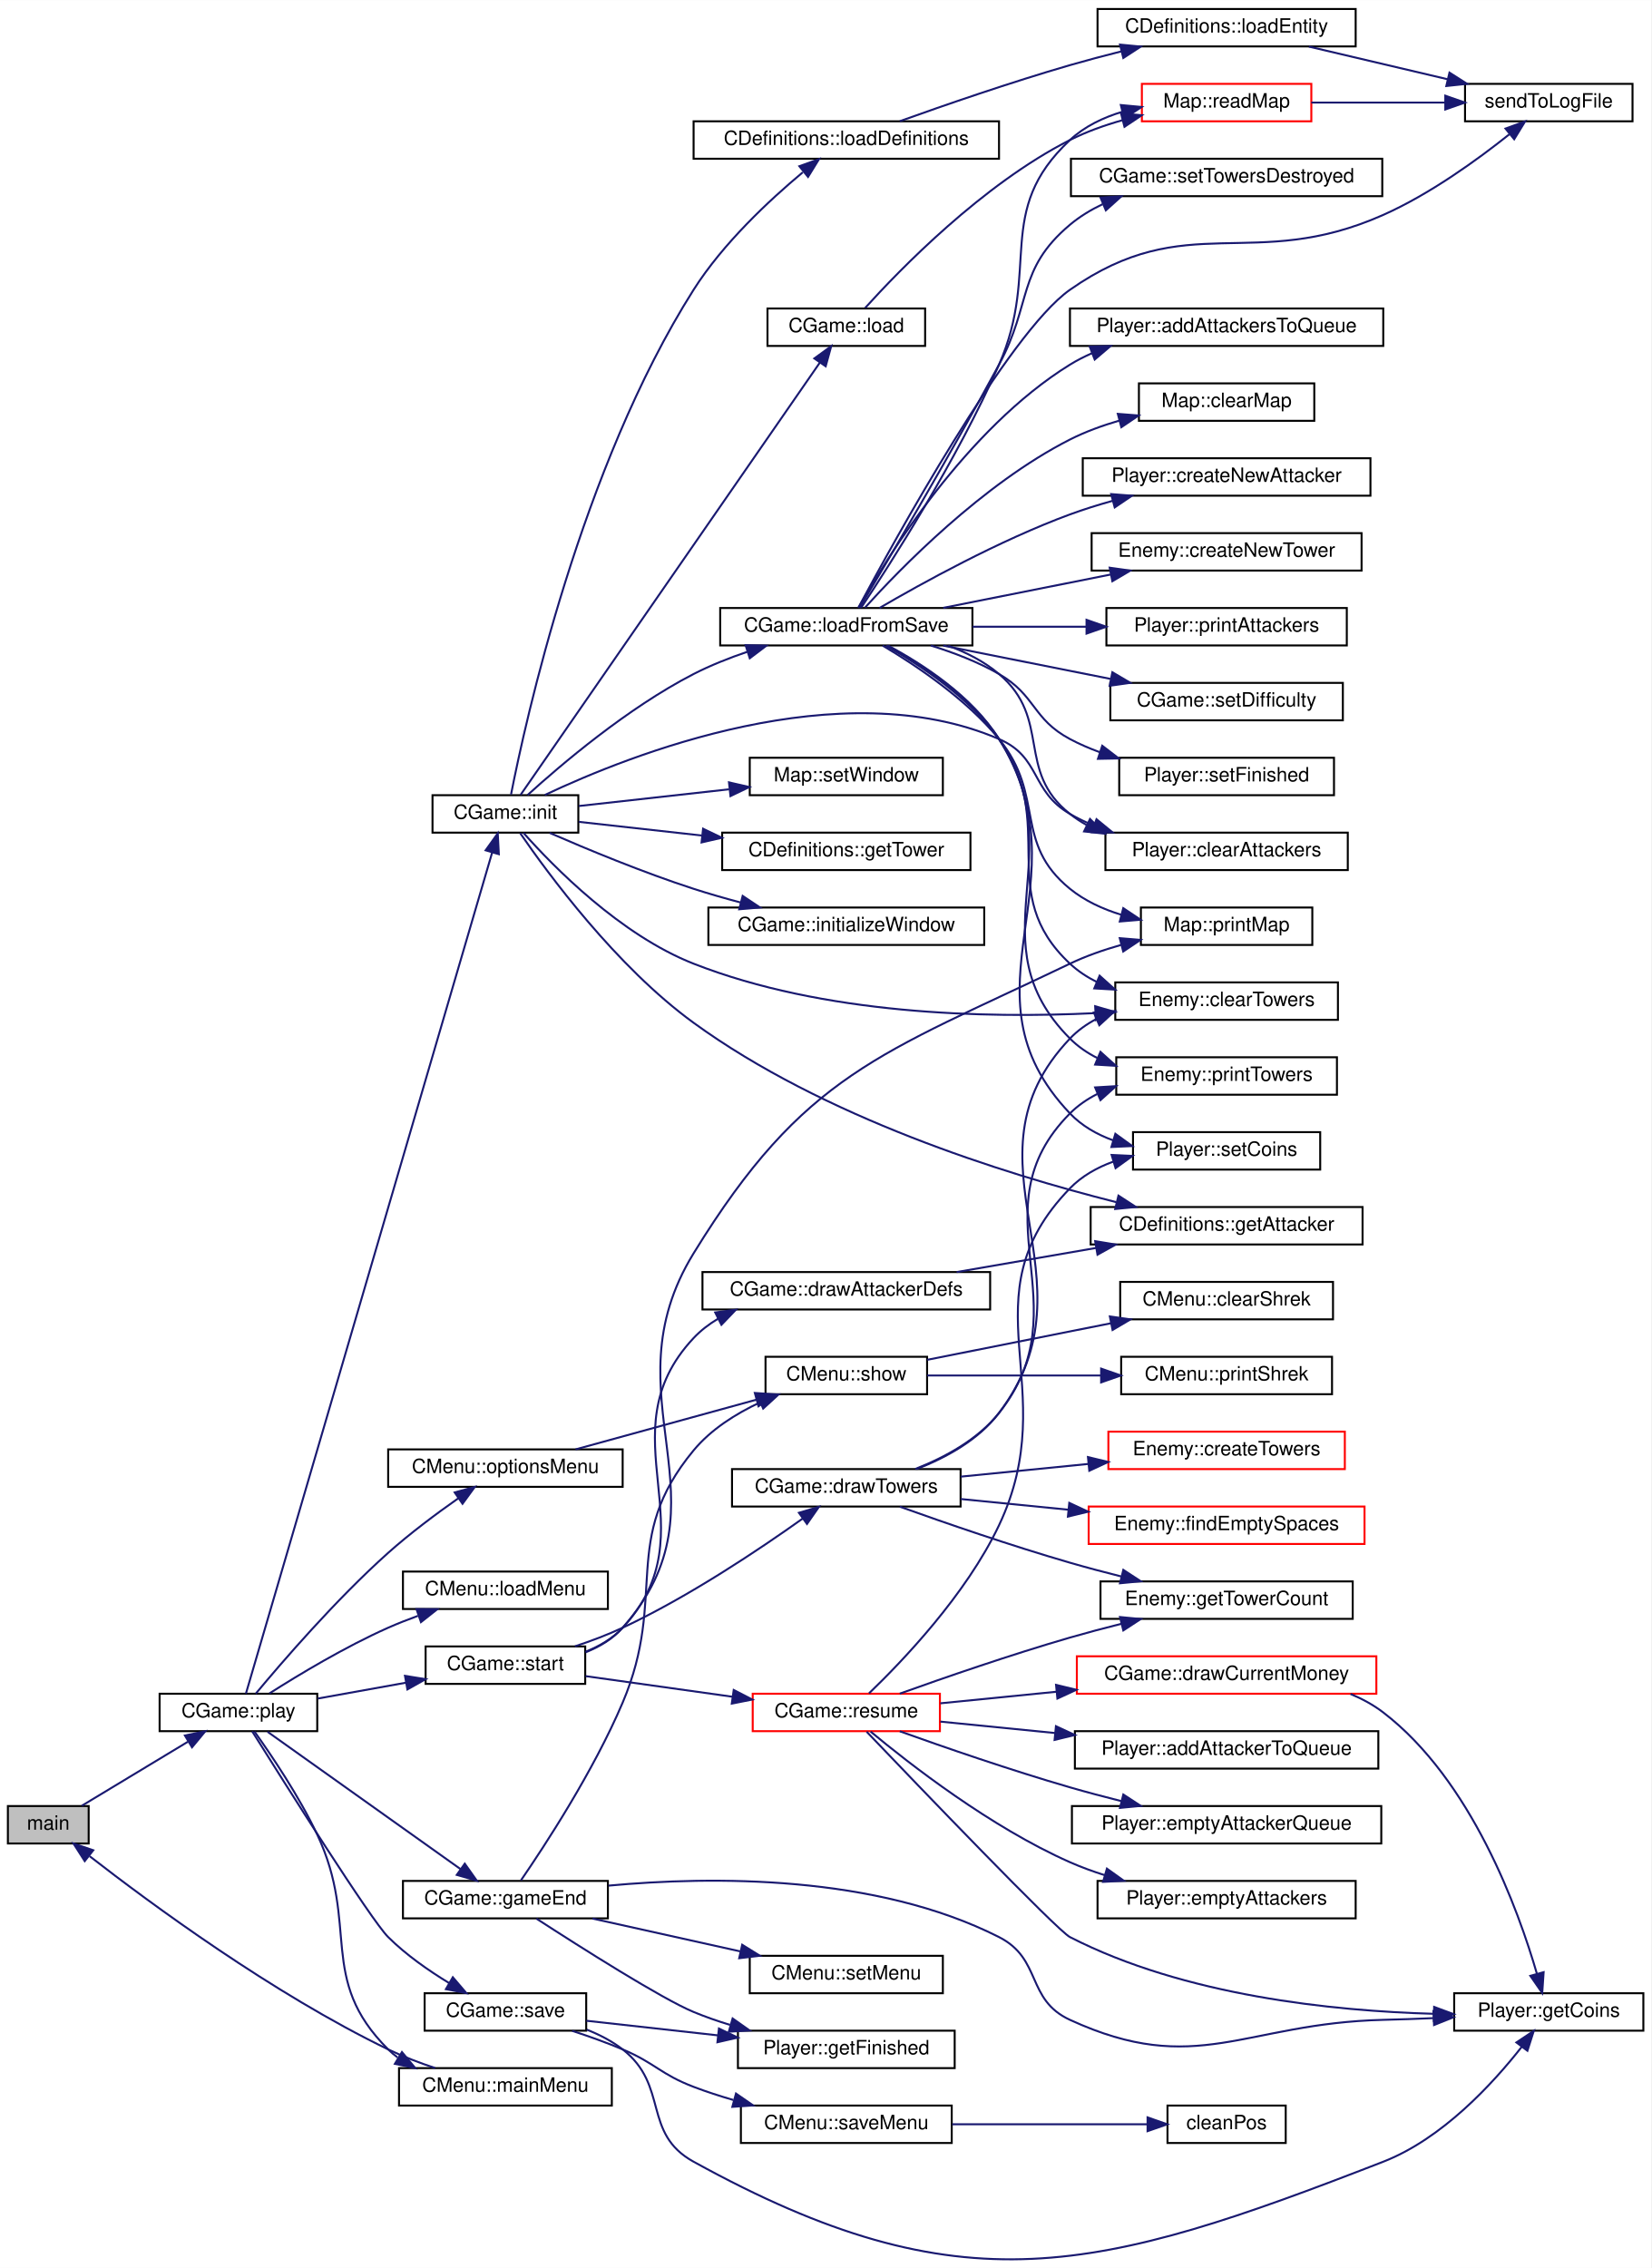
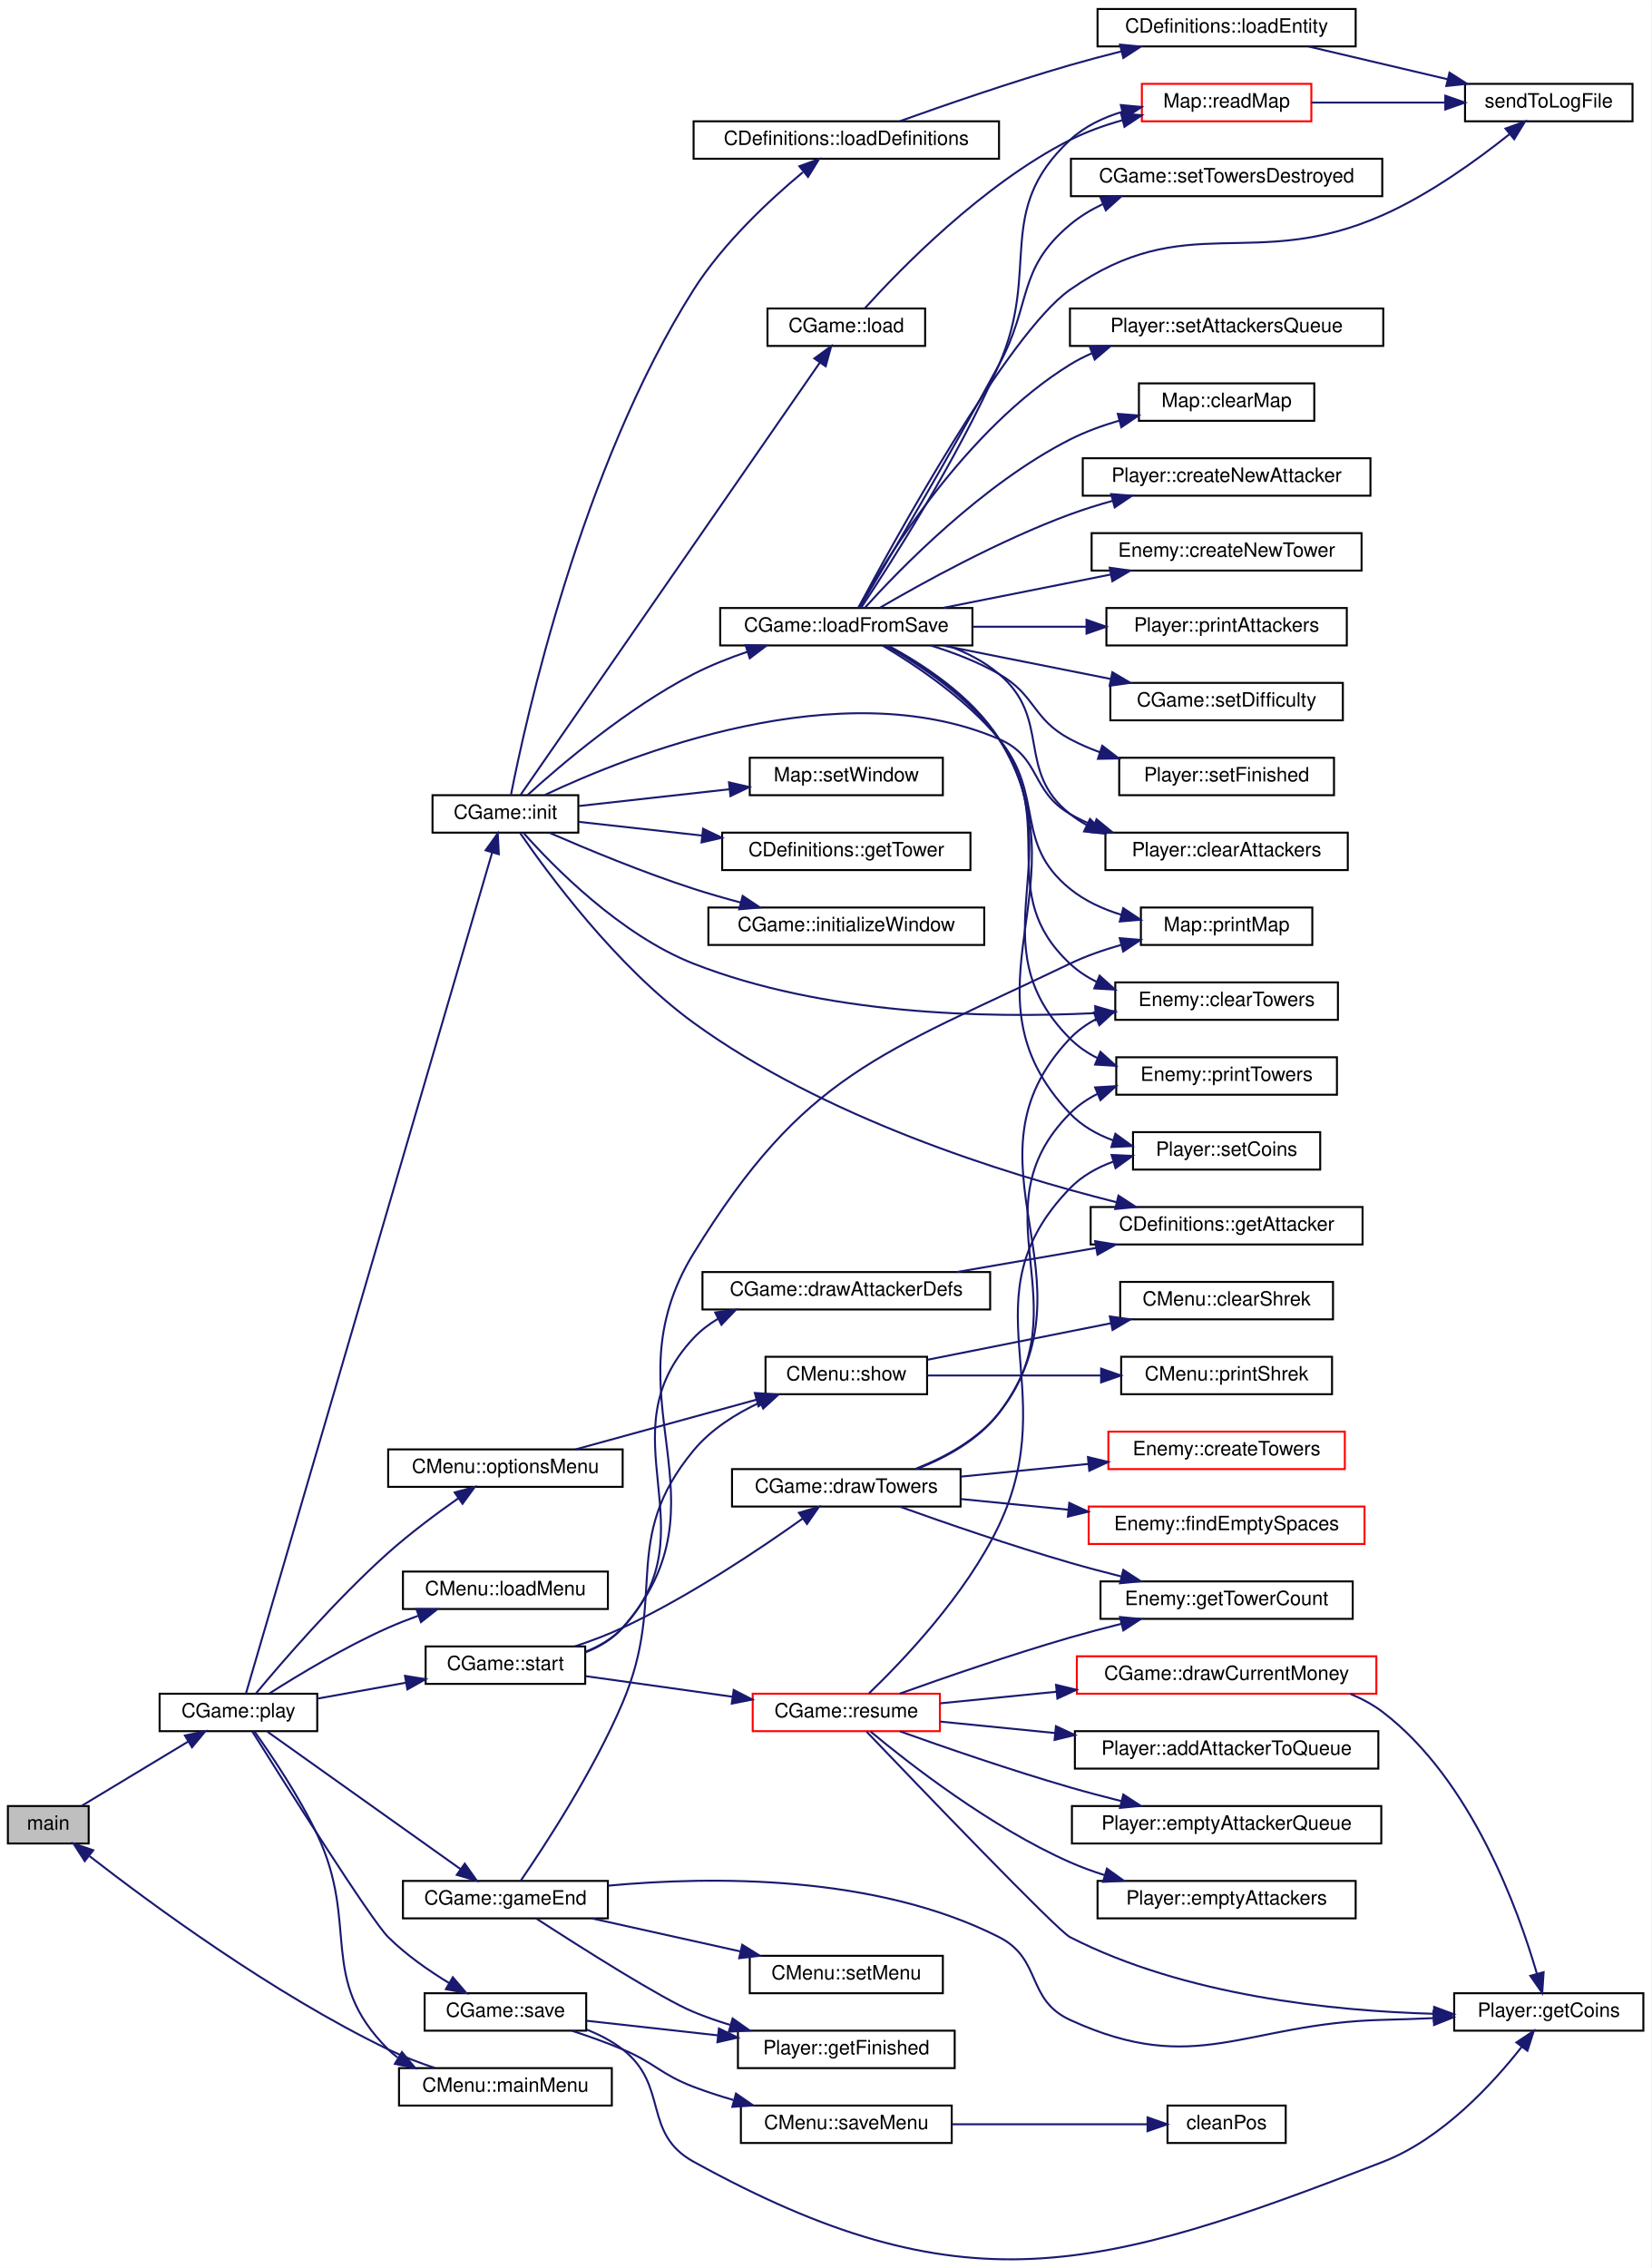
<svg xmlns="http://www.w3.org/2000/svg" xmlns:xlink="http://www.w3.org/1999/xlink" width="838pt" height="1151pt" viewBox="0.00 0.00 838.00 1150.88">
  <g id="graph0" class="graph" transform="scale(1 1) rotate(0) translate(4 1146.88)">
    <polygon fill="white" stroke="transparent" points="-4,4 -4,-1146.88 834,-1146.88 834,4 -4,4" />
    <g id="node1" class="node">
      <g id="a_node1">
        <a xlink:title=" ">
          <polygon fill="#bfbfbf" stroke="black" points="0,-211.38 0,-230.38 41,-230.38 41,-211.38 0,-211.38" />
          <text text-anchor="middle" x="20.5" y="-218.38" font-family="Helvetica,sans-Serif" font-size="10.00">main</text>
        </a>
      </g>
    </g>
    <g id="node2" class="node">
      <g id="a_node2">
        <a xlink:href="classCGame.html#aa7c80b7185158a0bde186d83f0e8cbb4" target="_top" xlink:title=" ">
          <polygon fill="white" stroke="black" points="77,-268.38 77,-287.38 157,-287.38 157,-268.38 77,-268.38" />
          <text text-anchor="middle" x="117" y="-275.38" font-family="Helvetica,sans-Serif" font-size="10.00">CGame::play</text>
        </a>
      </g>
    </g>
    <g id="edge1" class="edge">
      <path fill="none" stroke="midnightblue" d="M37.53,-230.54C52.28,-239.44 74.38,-252.77 91.37,-263.02" />
      <polygon fill="midnightblue" stroke="midnightblue" points="89.84,-266.18 100.21,-268.35 93.45,-260.19 89.84,-266.18" />
    </g>
    <g id="node3" class="node">
      <g id="a_node3">
        <a xlink:href="classCGame.html#a0dfb929b70b99ac2281273eefb2eb652" target="_top" xlink:title=" ">
          <polygon fill="white" stroke="black" points="200.5,-173.38 200.5,-192.38 304.5,-192.38 304.5,-173.38 200.5,-173.38" />
          <text text-anchor="middle" x="252.5" y="-180.38" font-family="Helvetica,sans-Serif" font-size="10.00">CGame::gameEnd</text>
        </a>
      </g>
    </g>
    <g id="edge2" class="edge">
      <path fill="none" stroke="midnightblue" d="M131.78,-268.07C154.99,-251.55 202.02,-218.08 229.73,-198.37" />
      <polygon fill="midnightblue" stroke="midnightblue" points="231.87,-201.14 237.99,-192.49 227.81,-195.44 231.87,-201.14" />
    </g>
    <g id="node10" class="node">
      <g id="a_node10">
        <a xlink:href="classCGame.html#a4225411d7a9a23bf0dcbaf63d6a41936" target="_top" xlink:title=" ">
          <polygon fill="white" stroke="black" points="215.5,-724.38 215.5,-743.38 289.5,-743.38 289.5,-724.38 215.5,-724.38" />
          <text text-anchor="middle" x="252.5" y="-731.38" font-family="Helvetica,sans-Serif" font-size="10.00">CGame::init</text>
        </a>
      </g>
    </g>
    <g id="edge9" class="edge">
      <path fill="none" stroke="midnightblue" d="M120.79,-287.4C137.35,-343.96 222.8,-635.86 245.8,-714.4" />
      <polygon fill="midnightblue" stroke="midnightblue" points="242.45,-715.4 248.61,-724.02 249.16,-713.44 242.45,-715.4" />
    </g>
    <g id="node34" class="node">
      <g id="a_node34">
        <a xlink:href="structCMenu.html#aad659993e77a8a6c41000f67081a3cbd" target="_top" xlink:title=" ">
          <polygon fill="white" stroke="black" points="200.5,-330.38 200.5,-349.38 304.5,-349.38 304.5,-330.38 200.5,-330.38" />
          <text text-anchor="middle" x="252.5" y="-337.38" font-family="Helvetica,sans-Serif" font-size="10.00">CMenu::loadMenu</text>
        </a>
      </g>
    </g>
    <g id="edge38" class="edge">
      <path fill="none" stroke="midnightblue" d="M132.75,-287.55C147.54,-296.96 171.18,-311.2 193,-320.88 197.82,-323.01 202.95,-325.03 208.1,-326.9" />
      <polygon fill="midnightblue" stroke="midnightblue" points="207.35,-330.34 217.95,-330.29 209.64,-323.72 207.35,-330.34" />
    </g>
    <g id="node35" class="node">
      <g id="a_node35">
        <a xlink:href="structCMenu.html#a07236cc397b0e4e55ec4f916c3893fbd" target="_top" xlink:title=" ">
          <polygon fill="white" stroke="black" points="198.5,-78.38 198.5,-97.38 306.5,-97.38 306.5,-78.38 198.5,-78.38" />
          <text text-anchor="middle" x="252.5" y="-85.38" font-family="Helvetica,sans-Serif" font-size="10.00">CMenu::mainMenu</text>
        </a>
      </g>
    </g>
    <g id="edge39" class="edge">
      <path fill="none" stroke="midnightblue" d="M125.13,-268.21C133.61,-256.36 147.79,-235.43 157,-215.88 178.74,-169.72 156.84,-142.86 193,-106.88 194.48,-105.41 196.07,-104.05 197.75,-102.8" />
      <polygon fill="midnightblue" stroke="midnightblue" points="199.99,-105.53 206.76,-97.38 196.39,-99.54 199.99,-105.53" />
    </g>
    <g id="node36" class="node">
      <g id="a_node36">
        <a xlink:href="structCMenu.html#a07ae72b8a8bb24e5444dea2ed971765e" target="_top" xlink:title=" ">
          <polygon fill="white" stroke="black" points="193,-392.38 193,-411.38 312,-411.38 312,-392.38 193,-392.38" />
          <text text-anchor="middle" x="252.5" y="-399.38" font-family="Helvetica,sans-Serif" font-size="10.00">CMenu::optionsMenu</text>
        </a>
      </g>
    </g>
    <g id="edge41" class="edge">
      <path fill="none" stroke="midnightblue" d="M125.79,-287.41C138.87,-303.13 166.41,-335.13 193,-358.88 204.13,-368.81 217.47,-378.75 228.6,-386.57" />
      <polygon fill="midnightblue" stroke="midnightblue" points="226.75,-389.54 236.97,-392.34 230.73,-383.78 226.75,-389.54" />
    </g>
    <g id="node37" class="node">
      <g id="a_node37">
        <a xlink:href="classCGame.html#ad0eafae848690ed00fd50af9d7464bb2" target="_top" xlink:title=" ">
          <polygon fill="white" stroke="black" points="211.5,-116.38 211.5,-135.38 293.5,-135.38 293.5,-116.38 211.5,-116.38" />
          <text text-anchor="middle" x="252.5" y="-123.38" font-family="Helvetica,sans-Serif" font-size="10.00">CGame::save</text>
        </a>
      </g>
    </g>
    <g id="edge43" class="edge">
      <path fill="none" stroke="midnightblue" d="M124,-268.27C140.21,-242.39 184.26,-172.56 193,-163.88 202.03,-154.89 213.52,-146.88 223.92,-140.55" />
      <polygon fill="midnightblue" stroke="midnightblue" points="225.81,-143.5 232.69,-135.44 222.29,-137.45 225.81,-143.5" />
    </g>
    <g id="node40" class="node">
      <g id="a_node40">
        <a xlink:href="classCGame.html#aa70fa8586abbd097b8eb7fb8d540841d" target="_top" xlink:title=" ">
          <polygon fill="white" stroke="black" points="212,-292.38 212,-311.38 293,-311.38 293,-292.38 212,-292.38" />
          <text text-anchor="middle" x="252.5" y="-299.38" font-family="Helvetica,sans-Serif" font-size="10.00">CGame::start</text>
        </a>
      </g>
    </g>
    <g id="edge48" class="edge">
      <path fill="none" stroke="midnightblue" d="M157.33,-284.95C171.33,-287.46 187.28,-290.33 202.01,-292.98" />
      <polygon fill="midnightblue" stroke="midnightblue" points="201.53,-296.45 211.99,-294.77 202.76,-289.56 201.53,-296.45" />
    </g>
    <g id="node4" class="node">
      <g id="a_node4">
        <a xlink:href="classPlayer.html#a35e23c050e86892c31ff783457f8ec24" target="_top" xlink:title=" ">
          <polygon fill="white" stroke="black" points="734,-116.38 734,-135.38 830,-135.38 830,-116.38 734,-116.38" />
          <text text-anchor="middle" x="782" y="-123.38" font-family="Helvetica,sans-Serif" font-size="10.00">Player::getCoins</text>
        </a>
      </g>
    </g>
    <g id="edge3" class="edge">
      <path fill="none" stroke="midnightblue" d="M304.81,-189.99C357.5,-194.85 440.42,-195.59 503,-163.88 524.93,-152.76 516.66,-132.15 539,-121.88 603.2,-92.35 627.35,-120.17 698,-121.88 706.2,-122.07 714.86,-122.38 723.36,-122.74" />
      <polygon fill="midnightblue" stroke="midnightblue" points="723.46,-126.25 733.61,-123.2 723.78,-119.25 723.46,-126.25" />
    </g>
    <g id="node5" class="node">
      <g id="a_node5">
        <a xlink:href="classPlayer.html#a58da876811cd1848aab2809f5758d315" target="_top" xlink:title=" ">
          <polygon fill="white" stroke="black" points="370.5,-97.38 370.5,-116.38 480.5,-116.38 480.5,-97.38 370.5,-97.38" />
          <text text-anchor="middle" x="425.5" y="-104.38" font-family="Helvetica,sans-Serif" font-size="10.00">Player::getFinished</text>
        </a>
      </g>
    </g>
    <g id="edge4" class="edge">
      <path fill="none" stroke="midnightblue" d="M268.22,-173.25C290.47,-158.83 331.81,-132.59 348,-125.88 353.89,-123.43 360.17,-121.25 366.5,-119.31" />
      <polygon fill="midnightblue" stroke="midnightblue" points="367.8,-122.58 376.45,-116.47 365.87,-115.85 367.8,-122.58" />
    </g>
    <g id="node6" class="node">
      <g id="a_node6">
        <a xlink:href="structCMenu.html#acd66b9b60fd4bd6eaa9c991f42c0899a" target="_top" xlink:title=" ">
          <polygon fill="white" stroke="black" points="376.5,-135.38 376.5,-154.38 474.5,-154.38 474.5,-135.38 376.5,-135.38" />
          <text text-anchor="middle" x="425.5" y="-142.38" font-family="Helvetica,sans-Serif" font-size="10.00">CMenu::setMenu</text>
        </a>
      </g>
    </g>
    <g id="edge5" class="edge">
      <path fill="none" stroke="midnightblue" d="M296.65,-173.29C319.42,-168.23 347.55,-161.98 371.62,-156.63" />
      <polygon fill="midnightblue" stroke="midnightblue" points="372.66,-159.98 381.66,-154.4 371.14,-153.15 372.66,-159.98" />
    </g>
    <g id="node7" class="node">
      <g id="a_node7">
        <a xlink:href="structCMenu.html#a5e22e761551f1aec9ab2c6849ae4b9e8" target="_top" xlink:title=" ">
          <polygon fill="white" stroke="black" points="384.5,-439.38 384.5,-458.38 466.5,-458.38 466.5,-439.38 384.5,-439.38" />
          <text text-anchor="middle" x="425.5" y="-446.38" font-family="Helvetica,sans-Serif" font-size="10.00">CMenu::show</text>
        </a>
      </g>
    </g>
    <g id="edge6" class="edge">
      <path fill="none" stroke="midnightblue" d="M260.37,-192.65C272.33,-210.06 297.14,-247.89 312,-282.88 335.11,-337.27 310.29,-365.37 348,-410.88 356.82,-421.52 369.36,-429.45 381.75,-435.24" />
      <polygon fill="midnightblue" stroke="midnightblue" points="380.55,-438.53 391.12,-439.25 383.31,-432.1 380.55,-438.53" />
    </g>
    <g id="node8" class="node">
      <g id="a_node8">
        <a xlink:href="structCMenu.html#a0d260d3408e1b93c95fd000e69186b09" target="_top" xlink:title=" ">
          <polygon fill="white" stroke="black" points="564.5,-477.38 564.5,-496.38 672.5,-496.38 672.5,-477.38 564.5,-477.38" />
          <text text-anchor="middle" x="618.5" y="-484.38" font-family="Helvetica,sans-Serif" font-size="10.00">CMenu::clearShrek</text>
        </a>
      </g>
    </g>
    <g id="edge7" class="edge">
      <path fill="none" stroke="midnightblue" d="M466.54,-456.84C493.57,-462.22 529.66,-469.4 559.78,-475.39" />
      <polygon fill="midnightblue" stroke="midnightblue" points="559.25,-478.86 569.74,-477.37 560.62,-471.99 559.25,-478.86" />
    </g>
    <g id="node9" class="node">
      <g id="a_node9">
        <a xlink:href="structCMenu.html#aa9e4a0b113b5283a66113fc5bc91253c" target="_top" xlink:title=" ">
          <polygon fill="white" stroke="black" points="565,-439.38 565,-458.38 672,-458.38 672,-439.38 565,-439.38" />
          <text text-anchor="middle" x="618.5" y="-446.38" font-family="Helvetica,sans-Serif" font-size="10.00">CMenu::printShrek</text>
        </a>
      </g>
    </g>
    <g id="edge8" class="edge">
      <path fill="none" stroke="midnightblue" d="M466.54,-448.88C492.08,-448.88 525.72,-448.88 554.76,-448.88" />
      <polygon fill="midnightblue" stroke="midnightblue" points="554.82,-452.38 564.82,-448.88 554.82,-445.38 554.82,-452.38" />
    </g>
    <g id="node11" class="node">
      <g id="a_node11">
        <a xlink:href="classPlayer.html#ad67b0b4cb15f53e28866e4c7128ce661" target="_top" xlink:title=" ">
          <polygon fill="white" stroke="black" points="557,-705.38 557,-724.38 680,-724.38 680,-705.38 557,-705.38" />
          <text text-anchor="middle" x="618.5" y="-712.38" font-family="Helvetica,sans-Serif" font-size="10.00">Player::clearAttackers</text>
        </a>
      </g>
    </g>
    <g id="edge10" class="edge">
      <path fill="none" stroke="midnightblue" d="M272.54,-743.51C315.5,-763.83 422.5,-806.5 503,-771.88 524.37,-762.68 518.87,-745.53 539,-733.88 542.86,-731.64 546.97,-729.67 551.21,-727.93" />
      <polygon fill="midnightblue" stroke="midnightblue" points="552.47,-731.19 560.66,-724.47 550.06,-724.62 552.47,-731.19" />
    </g>
    <g id="node12" class="node">
      <g id="a_node12">
        <a xlink:href="classEnemy.html#ab8dab466556eb7f9a39697c045864289" target="_top" xlink:title=" ">
          <polygon fill="white" stroke="black" points="562,-629.38 562,-648.38 675,-648.38 675,-629.38 562,-629.38" />
          <text text-anchor="middle" x="618.5" y="-636.38" font-family="Helvetica,sans-Serif" font-size="10.00">Enemy::clearTowers</text>
        </a>
      </g>
    </g>
    <g id="edge11" class="edge">
      <path fill="none" stroke="midnightblue" d="M261.68,-724.24C276.74,-707.27 310.76,-672.48 348,-657.88 413.87,-632.03 495.7,-630.05 551.8,-632.78" />
      <polygon fill="midnightblue" stroke="midnightblue" points="551.79,-636.29 561.96,-633.34 552.17,-629.3 551.79,-636.29" />
    </g>
    <g id="node13" class="node">
      <g id="a_node13">
        <a xlink:href="classCDefinitions.html#ab8536fabb45ea006662e63bbc414dbef" target="_top" xlink:title=" ">
          <polygon fill="white" stroke="black" points="549.5,-515.38 549.5,-534.38 687.5,-534.38 687.5,-515.38 549.5,-515.38" />
          <text text-anchor="middle" x="618.5" y="-522.38" font-family="Helvetica,sans-Serif" font-size="10.00">CDefinitions::getAttacker</text>
        </a>
      </g>
    </g>
    <g id="edge12" class="edge">
      <path fill="none" stroke="midnightblue" d="M259.98,-724.13C273.93,-703.81 308.71,-656.43 348,-627.88 413.93,-579.95 504.94,-551.34 562.5,-536.85" />
      <polygon fill="midnightblue" stroke="midnightblue" points="563.62,-540.17 572.5,-534.39 561.95,-533.38 563.62,-540.17" />
    </g>
    <g id="node14" class="node">
      <g id="a_node14">
        <a xlink:href="classCDefinitions.html#a63bf212acb75d60793b5f88b62468dcd" target="_top" xlink:title=" ">
          <polygon fill="white" stroke="black" points="362.5,-705.38 362.5,-724.38 488.5,-724.38 488.5,-705.38 362.5,-705.38" />
          <text text-anchor="middle" x="425.5" y="-712.38" font-family="Helvetica,sans-Serif" font-size="10.00">CDefinitions::getTower</text>
        </a>
      </g>
    </g>
    <g id="edge13" class="edge">
      <path fill="none" stroke="midnightblue" d="M289.76,-729.85C307.96,-727.82 330.67,-725.3 352.23,-722.91" />
      <polygon fill="midnightblue" stroke="midnightblue" points="352.81,-726.36 362.36,-721.78 352.04,-719.41 352.81,-726.36" />
    </g>
    <g id="node15" class="node">
      <g id="a_node15">
        <a xlink:href="classCGame.html#ad3a6ae127f534b0f64f0b6404d454ef9" target="_top" xlink:title=" ">
          <polygon fill="white" stroke="black" points="355.5,-667.38 355.5,-686.38 495.5,-686.38 495.5,-667.38 355.5,-667.38" />
          <text text-anchor="middle" x="425.5" y="-674.38" font-family="Helvetica,sans-Serif" font-size="10.00">CGame::initializeWindow</text>
        </a>
      </g>
    </g>
    <g id="edge14" class="edge">
      <path fill="none" stroke="midnightblue" d="M274.95,-724.25C293.91,-715.99 322.43,-704.15 348,-695.88 355.68,-693.39 363.89,-691.04 371.97,-688.9" />
      <polygon fill="midnightblue" stroke="midnightblue" points="372.9,-692.27 381.72,-686.39 371.16,-685.49 372.9,-692.27" />
    </g>
    <g id="node16" class="node">
      <g id="a_node16">
        <a xlink:href="classCGame.html#a9945af5487d059db1d7119ae16cd2dd3" target="_top" xlink:title=" ">
          <polygon fill="white" stroke="black" points="385.5,-971.38 385.5,-990.38 465.5,-990.38 465.5,-971.38 385.5,-971.38" />
          <text text-anchor="middle" x="425.5" y="-978.38" font-family="Helvetica,sans-Serif" font-size="10.00">CGame::load</text>
        </a>
      </g>
    </g>
    <g id="edge15" class="edge">
      <path fill="none" stroke="midnightblue" d="M260.2,-743.56C285.9,-780.68 378.38,-914.25 412.09,-962.95" />
      <polygon fill="midnightblue" stroke="midnightblue" points="409.27,-965.03 417.84,-971.26 415.03,-961.05 409.27,-965.03" />
    </g>
    <g id="node19" class="node">
      <g id="a_node19">
        <a xlink:href="classCDefinitions.html#a9f1aafe71cad232d999da224681ad03f" target="_top" xlink:title=" ">
          <polygon fill="white" stroke="black" points="348,-1066.38 348,-1085.38 503,-1085.38 503,-1066.38 348,-1066.38" />
          <text text-anchor="middle" x="425.5" y="-1073.38" font-family="Helvetica,sans-Serif" font-size="10.00">CDefinitions::loadDefinitions</text>
        </a>
      </g>
    </g>
    <g id="edge18" class="edge">
      <path fill="none" stroke="midnightblue" d="M255.35,-743.75C262.49,-780.2 290.8,-909.64 348,-999.88 362.94,-1023.44 386.41,-1045.32 403.41,-1059.5" />
      <polygon fill="midnightblue" stroke="midnightblue" points="401.67,-1062.59 411.64,-1066.18 406.08,-1057.15 401.67,-1062.59" />
    </g>
    <g id="node21" class="node">
      <g id="a_node21">
        <a xlink:href="classCGame.html#afbbb4f8d05f753b7c2d6a0d91ca96a9b" target="_top" xlink:title=" ">
          <polygon fill="white" stroke="black" points="361.5,-819.38 361.5,-838.38 489.5,-838.38 489.5,-819.38 361.5,-819.38" />
          <text text-anchor="middle" x="425.5" y="-826.38" font-family="Helvetica,sans-Serif" font-size="10.00">CGame::loadFromSave</text>
        </a>
      </g>
    </g>
    <g id="edge21" class="edge">
      <path fill="none" stroke="midnightblue" d="M263.75,-743.47C280.29,-758.5 314.41,-787.63 348,-804.88 356.55,-809.26 366.05,-813.03 375.36,-816.19" />
      <polygon fill="midnightblue" stroke="midnightblue" points="374.37,-819.55 384.96,-819.27 376.51,-812.88 374.37,-819.55" />
    </g>
    <g id="node33" class="node">
      <g id="a_node33">
        <a xlink:href="classMap.html#ac36f80dbbf7dccfdfc7837d300427da7" target="_top" xlink:title=" ">
          <polygon fill="white" stroke="black" points="376.5,-743.38 376.5,-762.38 474.5,-762.38 474.5,-743.38 376.5,-743.38" />
          <text text-anchor="middle" x="425.5" y="-750.38" font-family="Helvetica,sans-Serif" font-size="10.00">Map::setWindow</text>
        </a>
      </g>
    </g>
    <g id="edge37" class="edge">
      <path fill="none" stroke="midnightblue" d="M289.76,-737.9C311.91,-740.37 340.74,-743.57 366.04,-746.38" />
      <polygon fill="midnightblue" stroke="midnightblue" points="365.95,-749.89 376.28,-747.52 366.72,-742.93 365.95,-749.89" />
    </g>
    <g id="node17" class="node">
      <g id="a_node17">
        <a xlink:href="classMap.html#acd24cfa7aca34a2839a94490ef563aa2" target="_top" xlink:title=" ">
          <polygon fill="white" stroke="red" points="575.5,-1085.38 575.5,-1104.38 661.5,-1104.38 661.5,-1085.38 575.5,-1085.38" />
          <text text-anchor="middle" x="618.5" y="-1092.38" font-family="Helvetica,sans-Serif" font-size="10.00">Map::readMap</text>
        </a>
      </g>
    </g>
    <g id="edge16" class="edge">
      <path fill="none" stroke="midnightblue" d="M435.05,-990.65C452.54,-1010.01 494.54,-1053.33 539,-1075.88 547.27,-1080.07 556.5,-1083.36 565.64,-1085.94" />
      <polygon fill="midnightblue" stroke="midnightblue" points="564.93,-1089.37 575.48,-1088.47 566.67,-1082.59 564.93,-1089.37" />
    </g>
    <g id="node18" class="node">
      <g id="a_node18">
        <a xlink:href="logFile_8cpp.html#a4646ee780db7319bd0615817febd557c" target="_top" xlink:title=" ">
          <polygon fill="white" stroke="black" points="739.5,-1085.38 739.5,-1104.38 824.5,-1104.38 824.5,-1085.38 739.5,-1085.38" />
          <text text-anchor="middle" x="782" y="-1092.38" font-family="Helvetica,sans-Serif" font-size="10.00">sendToLogFile</text>
        </a>
      </g>
    </g>
    <g id="edge17" class="edge">
      <path fill="none" stroke="midnightblue" d="M661.51,-1094.88C682.25,-1094.88 707.45,-1094.88 729.35,-1094.88" />
      <polygon fill="midnightblue" stroke="midnightblue" points="729.48,-1098.38 739.48,-1094.88 729.48,-1091.38 729.48,-1098.38" />
    </g>
    <g id="node20" class="node">
      <g id="a_node20">
        <a xlink:href="classCDefinitions.html#aeb13eb4e77295a396ba683bc8ed61fc4" target="_top" xlink:title=" ">
          <polygon fill="white" stroke="black" points="553,-1123.38 553,-1142.38 684,-1142.38 684,-1123.38 553,-1123.38" />
          <text text-anchor="middle" x="618.5" y="-1130.38" font-family="Helvetica,sans-Serif" font-size="10.00">CDefinitions::loadEntity</text>
        </a>
      </g>
    </g>
    <g id="edge19" class="edge">
      <path fill="none" stroke="midnightblue" d="M452.66,-1085.44C475.33,-1093.56 509.1,-1105.22 539,-1113.88 547.42,-1116.31 556.4,-1118.69 565.17,-1120.89" />
      <polygon fill="midnightblue" stroke="midnightblue" points="564.4,-1124.31 574.95,-1123.3 566.08,-1117.51 564.4,-1124.31" />
    </g>
    <g id="edge20" class="edge">
      <path fill="none" stroke="midnightblue" d="M660.25,-1123.29C681.66,-1118.25 708.09,-1112.03 730.75,-1106.7" />
      <polygon fill="midnightblue" stroke="midnightblue" points="731.61,-1110.09 740.54,-1104.4 730,-1103.28 731.61,-1110.09" />
    </g>
    <g id="edge23" class="edge">
      <path fill="none" stroke="midnightblue" d="M477.19,-819.25C486.48,-815.82 495.57,-811.17 503,-804.88 530,-782.01 511.26,-755.83 539,-733.88 541.64,-731.79 544.47,-729.92 547.44,-728.26" />
      <polygon fill="midnightblue" stroke="midnightblue" points="549.18,-731.31 556.7,-723.85 546.16,-724.99 549.18,-731.31" />
    </g>
    <g id="edge25" class="edge">
      <path fill="none" stroke="midnightblue" d="M445.54,-819.22C462.89,-809.49 488.03,-792.93 503,-771.88 533.79,-728.58 500.17,-694.14 539,-657.88 543.04,-654.11 547.69,-651.05 552.67,-648.57" />
      <polygon fill="midnightblue" stroke="midnightblue" points="554.05,-651.79 561.93,-644.71 551.35,-645.33 554.05,-651.79" />
    </g>
    <g id="edge31" class="edge">
      <path fill="none" stroke="midnightblue" d="M433.02,-838.5C447.28,-859.9 481.68,-913.34 503,-961.88 524.37,-1010.52 500.17,-1039.61 539,-1075.88 546.38,-1082.77 555.82,-1087.28 565.57,-1090.22" />
      <polygon fill="midnightblue" stroke="midnightblue" points="564.82,-1093.64 575.37,-1092.65 566.51,-1086.84 564.82,-1093.64" />
    </g>
    <g id="edge32" class="edge">
      <path fill="none" stroke="midnightblue" d="M431.58,-838.48C449.09,-871.25 507.58,-977.83 539,-999.88 598.48,-1041.6 631.6,-1008.37 698,-1037.88 721.72,-1048.42 745.85,-1065.91 761.93,-1078.74" />
      <polygon fill="midnightblue" stroke="midnightblue" points="760.03,-1081.7 769.99,-1085.32 764.45,-1076.28 760.03,-1081.7" />
    </g>
    <g id="node22" class="node">
      <g id="a_node22">
        <a xlink:href="classPlayer.html#a87e8bbfff4cf193bd570e35622977b72" target="_top" xlink:title=" ">
          <polygon fill="white" stroke="black" points="539,-971.38 539,-990.38 698,-990.38 698,-971.38 539,-971.38" />
-           <text text-anchor="middle" x="618.5" y="-978.38" font-family="Helvetica,sans-Serif" font-size="10.00">Player::addAttackersToQueue</text>
+           <text text-anchor="middle" x="618.5" y="-978.38" font-family="Helvetica,sans-Serif" font-size="10.00">Player::setAttackersQueue</text>
        </a>
      </g>
    </g>
    <g id="edge22" class="edge">
      <path fill="none" stroke="midnightblue" d="M431.83,-838.73C445.84,-863.61 486.25,-929.31 539,-961.88 542.56,-964.07 546.35,-966.01 550.28,-967.73" />
      <polygon fill="midnightblue" stroke="midnightblue" points="549.04,-971.01 559.63,-971.35 551.56,-964.48 549.04,-971.01" />
    </g>
    <g id="node23" class="node">
      <g id="a_node23">
        <a xlink:href="classMap.html#a7ded655c7db0e9d72816430b4f2c83a5" target="_top" xlink:title=" ">
          <polygon fill="white" stroke="black" points="574,-933.38 574,-952.38 663,-952.38 663,-933.38 574,-933.38" />
          <text text-anchor="middle" x="618.5" y="-940.38" font-family="Helvetica,sans-Serif" font-size="10.00">Map::clearMap</text>
        </a>
      </g>
    </g>
    <g id="edge24" class="edge">
      <path fill="none" stroke="midnightblue" d="M435.05,-838.65C452.54,-858.01 494.54,-901.33 539,-923.88 546.81,-927.84 555.49,-931 564.14,-933.51" />
      <polygon fill="midnightblue" stroke="midnightblue" points="563.29,-936.91 573.85,-936.08 565.08,-930.14 563.29,-936.91" />
    </g>
    <g id="node24" class="node">
      <g id="a_node24">
        <a xlink:href="classPlayer.html#a096faa437f10378af7d8dac43100eb99" target="_top" xlink:title=" ">
          <polygon fill="white" stroke="black" points="545.5,-895.38 545.5,-914.38 691.5,-914.38 691.5,-895.38 545.5,-895.38" />
          <text text-anchor="middle" x="618.5" y="-902.38" font-family="Helvetica,sans-Serif" font-size="10.00">Player::createNewAttacker</text>
        </a>
      </g>
    </g>
    <g id="edge26" class="edge">
      <path fill="none" stroke="midnightblue" d="M442.36,-838.4C463.68,-850.85 503.05,-872.62 539,-885.88 545.87,-888.41 553.21,-890.7 560.54,-892.74" />
      <polygon fill="midnightblue" stroke="midnightblue" points="559.92,-896.2 570.48,-895.37 561.71,-889.43 559.92,-896.2" />
    </g>
    <g id="node25" class="node">
      <g id="a_node25">
        <a xlink:href="classEnemy.html#a9cc1a12934dc9719abd466553a8a0dee" target="_top" xlink:title=" ">
          <polygon fill="white" stroke="black" points="550,-857.38 550,-876.38 687,-876.38 687,-857.38 550,-857.38" />
          <text text-anchor="middle" x="618.5" y="-864.38" font-family="Helvetica,sans-Serif" font-size="10.00">Enemy::createNewTower</text>
        </a>
      </g>
    </g>
    <g id="edge27" class="edge">
      <path fill="none" stroke="midnightblue" d="M474.7,-838.46C500.47,-843.59 532.39,-849.94 559.51,-855.34" />
      <polygon fill="midnightblue" stroke="midnightblue" points="559.16,-858.84 569.65,-857.36 560.52,-851.97 559.16,-858.84" />
    </g>
    <g id="node26" class="node">
      <g id="a_node26">
        <a xlink:href="classPlayer.html#a075aab5214b0d34e50b4c9d3a91bd02c" target="_top" xlink:title=" ">
          <polygon fill="white" stroke="black" points="557.5,-819.38 557.5,-838.38 679.5,-838.38 679.5,-819.38 557.5,-819.38" />
          <text text-anchor="middle" x="618.5" y="-826.38" font-family="Helvetica,sans-Serif" font-size="10.00">Player::printAttackers</text>
        </a>
      </g>
    </g>
    <g id="edge28" class="edge">
      <path fill="none" stroke="midnightblue" d="M489.57,-828.88C508.08,-828.88 528.44,-828.88 547.37,-828.88" />
      <polygon fill="midnightblue" stroke="midnightblue" points="547.41,-832.38 557.41,-828.88 547.41,-825.38 547.41,-832.38" />
    </g>
    <g id="node27" class="node">
      <g id="a_node27">
        <a xlink:href="classMap.html#a1cefc1b8ed6692667e2019f64acc0f5a" target="_top" xlink:title=" ">
          <polygon fill="white" stroke="black" points="575,-667.38 575,-686.38 662,-686.38 662,-667.38 575,-667.38" />
          <text text-anchor="middle" x="618.5" y="-674.38" font-family="Helvetica,sans-Serif" font-size="10.00">Map::printMap</text>
        </a>
      </g>
    </g>
    <g id="edge29" class="edge">
      <path fill="none" stroke="midnightblue" d="M443.94,-819.3C460.84,-809.3 486.31,-792.25 503,-771.88 526.69,-742.96 510.01,-719.46 539,-695.88 546.51,-689.77 555.67,-685.57 565.06,-682.7" />
      <polygon fill="midnightblue" stroke="midnightblue" points="566.05,-686.06 574.86,-680.17 564.3,-679.28 566.05,-686.06" />
    </g>
    <g id="node28" class="node">
      <g id="a_node28">
        <a xlink:href="classEnemy.html#a95c457b3e58d8c931e06877c6bde6d11" target="_top" xlink:title=" ">
          <polygon fill="white" stroke="black" points="562.5,-591.38 562.5,-610.38 674.5,-610.38 674.5,-591.38 562.5,-591.38" />
          <text text-anchor="middle" x="618.5" y="-598.38" font-family="Helvetica,sans-Serif" font-size="10.00">Enemy::printTowers</text>
        </a>
      </g>
    </g>
    <g id="edge30" class="edge">
      <path fill="none" stroke="midnightblue" d="M446.24,-819.28C463.83,-809.7 488.9,-793.33 503,-771.88 541.13,-713.86 490.03,-669.09 539,-619.88 543.02,-615.84 547.74,-612.6 552.84,-610.02" />
      <polygon fill="midnightblue" stroke="midnightblue" points="554.48,-613.13 562.35,-606.03 551.77,-606.67 554.48,-613.13" />
    </g>
    <g id="node29" class="node">
      <g id="a_node29">
        <a xlink:href="classPlayer.html#aea8b3fb5b8a32d97929f59b13b1bedfa" target="_top" xlink:title=" ">
          <polygon fill="white" stroke="black" points="571,-553.38 571,-572.38 666,-572.38 666,-553.38 571,-553.38" />
          <text text-anchor="middle" x="618.5" y="-560.38" font-family="Helvetica,sans-Serif" font-size="10.00">Player::setCoins</text>
        </a>
      </g>
    </g>
    <g id="edge33" class="edge">
      <path fill="none" stroke="midnightblue" d="M446.82,-819.24C464.54,-809.74 489.48,-793.5 503,-771.88 548.57,-699 479.77,-644.16 539,-581.88 544.97,-575.59 552.64,-571.24 560.83,-568.25" />
      <polygon fill="midnightblue" stroke="midnightblue" points="562.04,-571.54 570.62,-565.32 560.04,-564.83 562.04,-571.54" />
    </g>
    <g id="node30" class="node">
      <g id="a_node30">
        <a xlink:href="classCGame.html#a03c8875a8199b246a698be32206aa902" target="_top" xlink:title=" ">
          <polygon fill="white" stroke="black" points="559.5,-781.38 559.5,-800.38 677.5,-800.38 677.5,-781.38 559.5,-781.38" />
          <text text-anchor="middle" x="618.5" y="-788.38" font-family="Helvetica,sans-Serif" font-size="10.00">CGame::setDifficulty</text>
        </a>
      </g>
    </g>
    <g id="edge34" class="edge">
      <path fill="none" stroke="midnightblue" d="M474.7,-819.29C500.47,-814.16 532.39,-807.81 559.51,-802.41" />
      <polygon fill="midnightblue" stroke="midnightblue" points="560.52,-805.78 569.65,-800.4 559.16,-798.91 560.52,-805.78" />
    </g>
    <g id="node31" class="node">
      <g id="a_node31">
        <a xlink:href="classPlayer.html#a00ad7c6c51e7918e6be87e71e09812a7" target="_top" xlink:title=" ">
          <polygon fill="white" stroke="black" points="564,-743.38 564,-762.38 673,-762.38 673,-743.38 564,-743.38" />
          <text text-anchor="middle" x="618.5" y="-750.38" font-family="Helvetica,sans-Serif" font-size="10.00">Player::setFinished</text>
        </a>
      </g>
    </g>
    <g id="edge35" class="edge">
      <path fill="none" stroke="midnightblue" d="M468.39,-819.34C480.03,-815.74 492.39,-810.99 503,-804.88 521.8,-794.03 519.85,-782.08 539,-771.88 543.79,-769.32 548.94,-767.1 554.21,-765.18" />
      <polygon fill="midnightblue" stroke="midnightblue" points="555.39,-768.48 563.8,-762.03 553.21,-761.83 555.39,-768.48" />
    </g>
    <g id="node32" class="node">
      <g id="a_node32">
        <a xlink:href="classCGame.html#a15f2fce6e112bfd4a49616cd25bd8953" target="_top" xlink:title=" ">
          <polygon fill="white" stroke="black" points="539.5,-1047.38 539.5,-1066.38 697.5,-1066.38 697.5,-1047.38 539.5,-1047.38" />
          <text text-anchor="middle" x="618.5" y="-1054.38" font-family="Helvetica,sans-Serif" font-size="10.00">CGame::setTowersDestroyed</text>
        </a>
      </g>
    </g>
    <g id="edge36" class="edge">
      <path fill="none" stroke="midnightblue" d="M432.24,-838.46C445.22,-860.2 477.66,-915.01 503,-961.88 519.83,-993 511.92,-1010.11 539,-1032.88 543.94,-1037.03 549.59,-1040.46 555.54,-1043.3" />
      <polygon fill="midnightblue" stroke="midnightblue" points="554.51,-1046.67 565.08,-1047.3 557.21,-1040.21 554.51,-1046.67" />
    </g>
    <g id="edge40" class="edge">
      <path fill="none" stroke="midnightblue" d="M216.86,-97.4C208.86,-100.07 200.5,-103.25 193,-106.88 134.41,-135.2 72.43,-180.88 41.5,-204.92" />
      <polygon fill="midnightblue" stroke="midnightblue" points="39,-202.44 33.29,-211.36 43.32,-207.95 39,-202.44" />
    </g>
    <g id="edge42" class="edge">
      <path fill="none" stroke="midnightblue" d="M288.1,-411.39C314.56,-418.66 351.23,-428.74 379.88,-436.61" />
      <polygon fill="midnightblue" stroke="midnightblue" points="379.08,-440.02 389.65,-439.3 380.94,-433.27 379.08,-440.02" />
    </g>
    <g id="edge44" class="edge">
      <path fill="none" stroke="midnightblue" d="M293.75,-116.92C300.25,-114.35 306.6,-111.07 312,-106.88 335.66,-88.49 321.76,-64.34 348,-49.88 484.23,25.21 553.01,6.48 698,-49.88 728.03,-61.55 753.81,-89.71 768.35,-108.28" />
      <polygon fill="midnightblue" stroke="midnightblue" points="765.57,-110.41 774.39,-116.28 771.16,-106.19 765.57,-110.41" />
    </g>
    <g id="edge45" class="edge">
      <path fill="none" stroke="midnightblue" d="M293.59,-121.42C313.45,-119.21 337.92,-116.5 360.3,-114.01" />
      <polygon fill="midnightblue" stroke="midnightblue" points="360.86,-117.47 370.42,-112.88 360.09,-110.51 360.86,-117.47" />
    </g>
    <g id="node38" class="node">
      <g id="a_node38">
        <a xlink:href="structCMenu.html#ac9ee7892120cb46cd7670bdf99eb9965" target="_top" xlink:title=" ">
          <polygon fill="white" stroke="black" points="372,-59.38 372,-78.38 479,-78.38 479,-59.38 372,-59.38" />
          <text text-anchor="middle" x="425.5" y="-66.38" font-family="Helvetica,sans-Serif" font-size="10.00">CMenu::saveMenu</text>
        </a>
      </g>
    </g>
    <g id="edge46" class="edge">
      <path fill="none" stroke="midnightblue" d="M286.35,-116.3C294.82,-113.54 303.84,-110.33 312,-106.88 328.66,-99.83 331.1,-94.33 348,-87.88 354.44,-85.42 361.31,-83.19 368.19,-81.2" />
      <polygon fill="midnightblue" stroke="midnightblue" points="369.51,-84.47 378.23,-78.45 367.66,-77.72 369.51,-84.47" />
    </g>
    <g id="node39" class="node">
      <g id="a_node39">
        <a xlink:href="Menu_8cpp.html#a991c482871701a7cb19cdbceae408dcb" target="_top" xlink:title=" ">
          <polygon fill="white" stroke="black" points="588.5,-59.38 588.5,-78.38 648.5,-78.38 648.5,-59.38 588.5,-59.38" />
          <text text-anchor="middle" x="618.5" y="-66.38" font-family="Helvetica,sans-Serif" font-size="10.00">cleanPos</text>
        </a>
      </g>
    </g>
    <g id="edge47" class="edge">
      <path fill="none" stroke="midnightblue" d="M479.2,-68.88C510.57,-68.88 549.71,-68.88 578.34,-68.88" />
      <polygon fill="midnightblue" stroke="midnightblue" points="578.38,-72.38 588.38,-68.88 578.38,-65.38 578.38,-72.38" />
    </g>
    <g id="edge57" class="edge">
      <path fill="none" stroke="midnightblue" d="M293.15,-308.39C300.26,-311.19 306.99,-315.19 312,-320.88 368.8,-385.38 303,-437.65 348,-510.88 404.09,-602.14 442.39,-611.6 539,-657.88 547.09,-661.75 556.03,-664.87 564.9,-667.38" />
      <polygon fill="midnightblue" stroke="midnightblue" points="564.27,-670.83 574.83,-669.95 566.03,-664.06 564.27,-670.83" />
    </g>
    <g id="node41" class="node">
      <g id="a_node41">
        <a xlink:href="classCGame.html#ac171bc92e70f80457d200d6498548dd0" target="_top" xlink:title=" ">
          <polygon fill="white" stroke="black" points="352.5,-482.38 352.5,-501.38 498.5,-501.38 498.5,-482.38 352.5,-482.38" />
          <text text-anchor="middle" x="425.5" y="-489.38" font-family="Helvetica,sans-Serif" font-size="10.00">CGame::drawAttackerDefs</text>
        </a>
      </g>
    </g>
    <g id="edge49" class="edge">
      <path fill="none" stroke="midnightblue" d="M293.21,-308.72C300.23,-311.5 306.91,-315.4 312,-320.88 357.77,-370.16 301.98,-418.82 348,-467.88 351.6,-471.71 355.8,-474.94 360.35,-477.65" />
      <polygon fill="midnightblue" stroke="midnightblue" points="358.96,-480.87 369.46,-482.26 362.12,-474.62 358.96,-480.87" />
    </g>
    <g id="node42" class="node">
      <g id="a_node42">
        <a xlink:href="classCGame.html#a6890a8e74412ff0ced3959e3093e6d84" target="_top" xlink:title=" ">
          <polygon fill="white" stroke="black" points="367.5,-382.38 367.5,-401.38 483.5,-401.38 483.5,-382.38 367.5,-382.38" />
          <text text-anchor="middle" x="425.5" y="-389.38" font-family="Helvetica,sans-Serif" font-size="10.00">CGame::drawTowers</text>
        </a>
      </g>
    </g>
    <g id="edge51" class="edge">
      <path fill="none" stroke="midnightblue" d="M287.77,-311.43C295.87,-314.11 304.36,-317.29 312,-320.88 345.63,-336.65 381.41,-360.63 403.36,-376.28" />
      <polygon fill="midnightblue" stroke="midnightblue" points="401.45,-379.21 411.61,-382.23 405.55,-373.54 401.45,-379.21" />
    </g>
    <g id="node46" class="node">
      <g id="a_node46">
        <a xlink:href="classCGame.html#abca9e7318a19887770d007a56248fa82" target="_top" xlink:title=" ">
          <polygon fill="white" stroke="red" points="378,-268.38 378,-287.38 473,-287.38 473,-268.38 378,-268.38" />
          <text text-anchor="middle" x="425.5" y="-275.38" font-family="Helvetica,sans-Serif" font-size="10.00">CGame::resume</text>
        </a>
      </g>
    </g>
    <g id="edge58" class="edge">
      <path fill="none" stroke="midnightblue" d="M293.16,-296.31C315.26,-293.21 343.16,-289.29 367.56,-285.87" />
      <polygon fill="midnightblue" stroke="midnightblue" points="368.36,-289.29 377.77,-284.43 367.38,-282.36 368.36,-289.29" />
    </g>
    <g id="edge50" class="edge">
      <path fill="none" stroke="midnightblue" d="M481.49,-501.38C503.57,-505.19 529.2,-509.62 552.21,-513.6" />
      <polygon fill="midnightblue" stroke="midnightblue" points="551.79,-517.07 562.24,-515.33 552.98,-510.18 551.79,-517.07" />
    </g>
    <g id="edge52" class="edge">
      <path fill="none" stroke="midnightblue" d="M461.18,-401.39C476.22,-407.24 492.7,-416.28 503,-429.88 554.91,-498.37 479.77,-557.6 539,-619.88 542.87,-623.94 547.44,-627.2 552.41,-629.8" />
      <polygon fill="midnightblue" stroke="midnightblue" points="551.13,-633.07 561.7,-633.82 553.91,-626.64 551.13,-633.07" />
    </g>
    <g id="edge56" class="edge">
      <path fill="none" stroke="midnightblue" d="M460.51,-401.45C475.59,-407.34 492.3,-416.4 503,-429.88 546.17,-484.24 490.03,-532.66 539,-581.88 543.02,-585.91 547.74,-589.15 552.84,-591.73" />
      <polygon fill="midnightblue" stroke="midnightblue" points="551.77,-595.08 562.35,-595.72 554.48,-588.63 551.77,-595.08" />
    </g>
    <g id="node43" class="node">
      <g id="a_node43">
        <a xlink:href="classEnemy.html#a238798e0d954a7ee3b6fafb592151cde" target="_top" xlink:title=" ">
          <polygon fill="white" stroke="red" points="558.5,-401.38 558.5,-420.38 678.5,-420.38 678.5,-401.38 558.5,-401.38" />
          <text text-anchor="middle" x="618.5" y="-408.38" font-family="Helvetica,sans-Serif" font-size="10.00">Enemy::createTowers</text>
        </a>
      </g>
    </g>
    <g id="edge53" class="edge">
      <path fill="none" stroke="midnightblue" d="M483.55,-397.55C503.95,-399.58 527.16,-401.89 548.47,-404.01" />
      <polygon fill="midnightblue" stroke="midnightblue" points="548.13,-407.49 558.43,-405 548.82,-400.53 548.13,-407.49" />
    </g>
    <g id="node44" class="node">
      <g id="a_node44">
        <a xlink:href="classEnemy.html#ac81638432442d1e4cc2aa0c4ca49f439" target="_top" xlink:title=" ">
          <polygon fill="white" stroke="red" points="548.5,-363.38 548.5,-382.38 688.5,-382.38 688.5,-363.38 548.5,-363.38" />
          <text text-anchor="middle" x="618.5" y="-370.38" font-family="Helvetica,sans-Serif" font-size="10.00">Enemy::findEmptySpaces</text>
        </a>
      </g>
    </g>
    <g id="edge54" class="edge">
      <path fill="none" stroke="midnightblue" d="M483.55,-386.2C500.71,-384.49 519.85,-382.59 538.18,-380.77" />
      <polygon fill="midnightblue" stroke="midnightblue" points="538.66,-384.24 548.26,-379.76 537.96,-377.27 538.66,-384.24" />
    </g>
    <g id="node45" class="node">
      <g id="a_node45">
        <a xlink:href="classEnemy.html#ac7a14593067f5d799c2080fadaf33cbb" target="_top" xlink:title=" ">
          <polygon fill="white" stroke="black" points="554.5,-325.38 554.5,-344.38 682.5,-344.38 682.5,-325.38 554.5,-325.38" />
          <text text-anchor="middle" x="618.5" y="-332.38" font-family="Helvetica,sans-Serif" font-size="10.00">Enemy::getTowerCount</text>
        </a>
      </g>
    </g>
    <g id="edge55" class="edge">
      <path fill="none" stroke="midnightblue" d="M452.66,-382.31C475.33,-374.19 509.1,-362.53 539,-353.88 547.42,-351.44 556.4,-349.06 565.17,-346.86" />
      <polygon fill="midnightblue" stroke="midnightblue" points="566.08,-350.24 574.95,-344.45 564.4,-343.44 566.08,-350.24" />
    </g>
    <g id="edge64" class="edge">
      <path fill="none" stroke="midnightblue" d="M435.83,-268.09C461.64,-241.08 532.54,-167.19 539,-163.88 597.06,-134.1 672.45,-126.36 723.55,-124.95" />
      <polygon fill="midnightblue" stroke="midnightblue" points="723.82,-128.44 733.75,-124.74 723.68,-121.44 723.82,-128.44" />
    </g>
    <g id="edge66" class="edge">
      <path fill="none" stroke="midnightblue" d="M437.02,-287.58C453.74,-303.63 486.22,-337.48 503,-372.88 536.27,-443.05 484.91,-488.14 539,-543.88 545.04,-550.1 552.73,-554.42 560.94,-557.4" />
      <polygon fill="midnightblue" stroke="midnightblue" points="560.15,-560.82 570.74,-560.32 562.15,-554.11 560.15,-560.82" />
    </g>
    <g id="edge65" class="edge">
      <path fill="none" stroke="midnightblue" d="M452.66,-287.44C475.33,-295.56 509.1,-307.22 539,-315.88 547.42,-318.31 556.4,-320.69 565.17,-322.89" />
      <polygon fill="midnightblue" stroke="midnightblue" points="564.4,-326.31 574.95,-325.3 566.08,-319.51 564.4,-326.31" />
    </g>
    <g id="node47" class="node">
      <g id="a_node47">
        <a xlink:href="classPlayer.html#a48ee21b77d6b43d234aaac7470b7bc04" target="_top" xlink:title=" ">
          <polygon fill="white" stroke="black" points="541.5,-249.38 541.5,-268.38 695.5,-268.38 695.5,-249.38 541.5,-249.38" />
          <text text-anchor="middle" x="618.5" y="-256.38" font-family="Helvetica,sans-Serif" font-size="10.00">Player::addAttackerToQueue</text>
        </a>
      </g>
    </g>
    <g id="edge59" class="edge">
      <path fill="none" stroke="midnightblue" d="M473.22,-273.23C490.8,-271.48 511.38,-269.43 531.41,-267.44" />
      <polygon fill="midnightblue" stroke="midnightblue" points="531.89,-270.91 541.5,-266.44 531.2,-263.94 531.89,-270.91" />
    </g>
    <g id="node48" class="node">
      <g id="a_node48">
        <a xlink:href="classCGame.html#aabb1f7e83086241852153c784791fb51" target="_top" xlink:title=" ">
          <polygon fill="white" stroke="red" points="542.5,-287.38 542.5,-306.38 694.5,-306.38 694.5,-287.38 542.5,-287.38" />
          <text text-anchor="middle" x="618.5" y="-294.38" font-family="Helvetica,sans-Serif" font-size="10.00">CGame::drawCurrentMoney</text>
        </a>
      </g>
    </g>
    <g id="edge60" class="edge">
      <path fill="none" stroke="midnightblue" d="M473.22,-282.52C490.99,-284.29 511.82,-286.36 532.05,-288.38" />
      <polygon fill="midnightblue" stroke="midnightblue" points="531.94,-291.88 542.24,-289.39 532.63,-284.92 531.94,-291.88" />
    </g>
    <g id="node49" class="node">
      <g id="a_node49">
        <a xlink:href="classPlayer.html#af8808a3a7405e9dfdcd6a3e89c5c3f23" target="_top" xlink:title=" ">
          <polygon fill="white" stroke="black" points="540,-211.38 540,-230.38 697,-230.38 697,-211.38 540,-211.38" />
          <text text-anchor="middle" x="618.5" y="-218.38" font-family="Helvetica,sans-Serif" font-size="10.00">Player::emptyAttackerQueue</text>
        </a>
      </g>
    </g>
    <g id="edge62" class="edge">
      <path fill="none" stroke="midnightblue" d="M452.66,-268.31C475.33,-260.19 509.1,-248.53 539,-239.88 547.42,-237.44 556.4,-235.06 565.17,-232.86" />
      <polygon fill="midnightblue" stroke="midnightblue" points="566.08,-236.24 574.95,-230.45 564.4,-229.44 566.08,-236.24" />
    </g>
    <g id="node50" class="node">
      <g id="a_node50">
        <a xlink:href="classPlayer.html#a600133320cd307c65c50966d300c4412" target="_top" xlink:title=" ">
          <polygon fill="white" stroke="black" points="553,-173.38 553,-192.38 684,-192.38 684,-173.38 553,-173.38" />
          <text text-anchor="middle" x="618.5" y="-180.38" font-family="Helvetica,sans-Serif" font-size="10.00">Player::emptyAttackers</text>
        </a>
      </g>
    </g>
    <g id="edge63" class="edge">
      <path fill="none" stroke="midnightblue" d="M437.83,-268.17C457.24,-252.03 498.68,-219.68 539,-201.88 544.64,-199.39 550.66,-197.19 556.76,-195.26" />
      <polygon fill="midnightblue" stroke="midnightblue" points="557.76,-198.62 566.37,-192.45 555.79,-191.9 557.76,-198.62" />
    </g>
    <g id="edge61" class="edge">
      <path fill="none" stroke="midnightblue" d="M681.37,-287.26C687.32,-284.79 692.99,-281.72 698,-277.88 742.8,-243.52 766.53,-177.79 776,-145.19" />
      <polygon fill="midnightblue" stroke="midnightblue" points="779.39,-146.07 778.68,-135.5 772.64,-144.21 779.39,-146.07" />
    </g>
  </g>
</svg>
